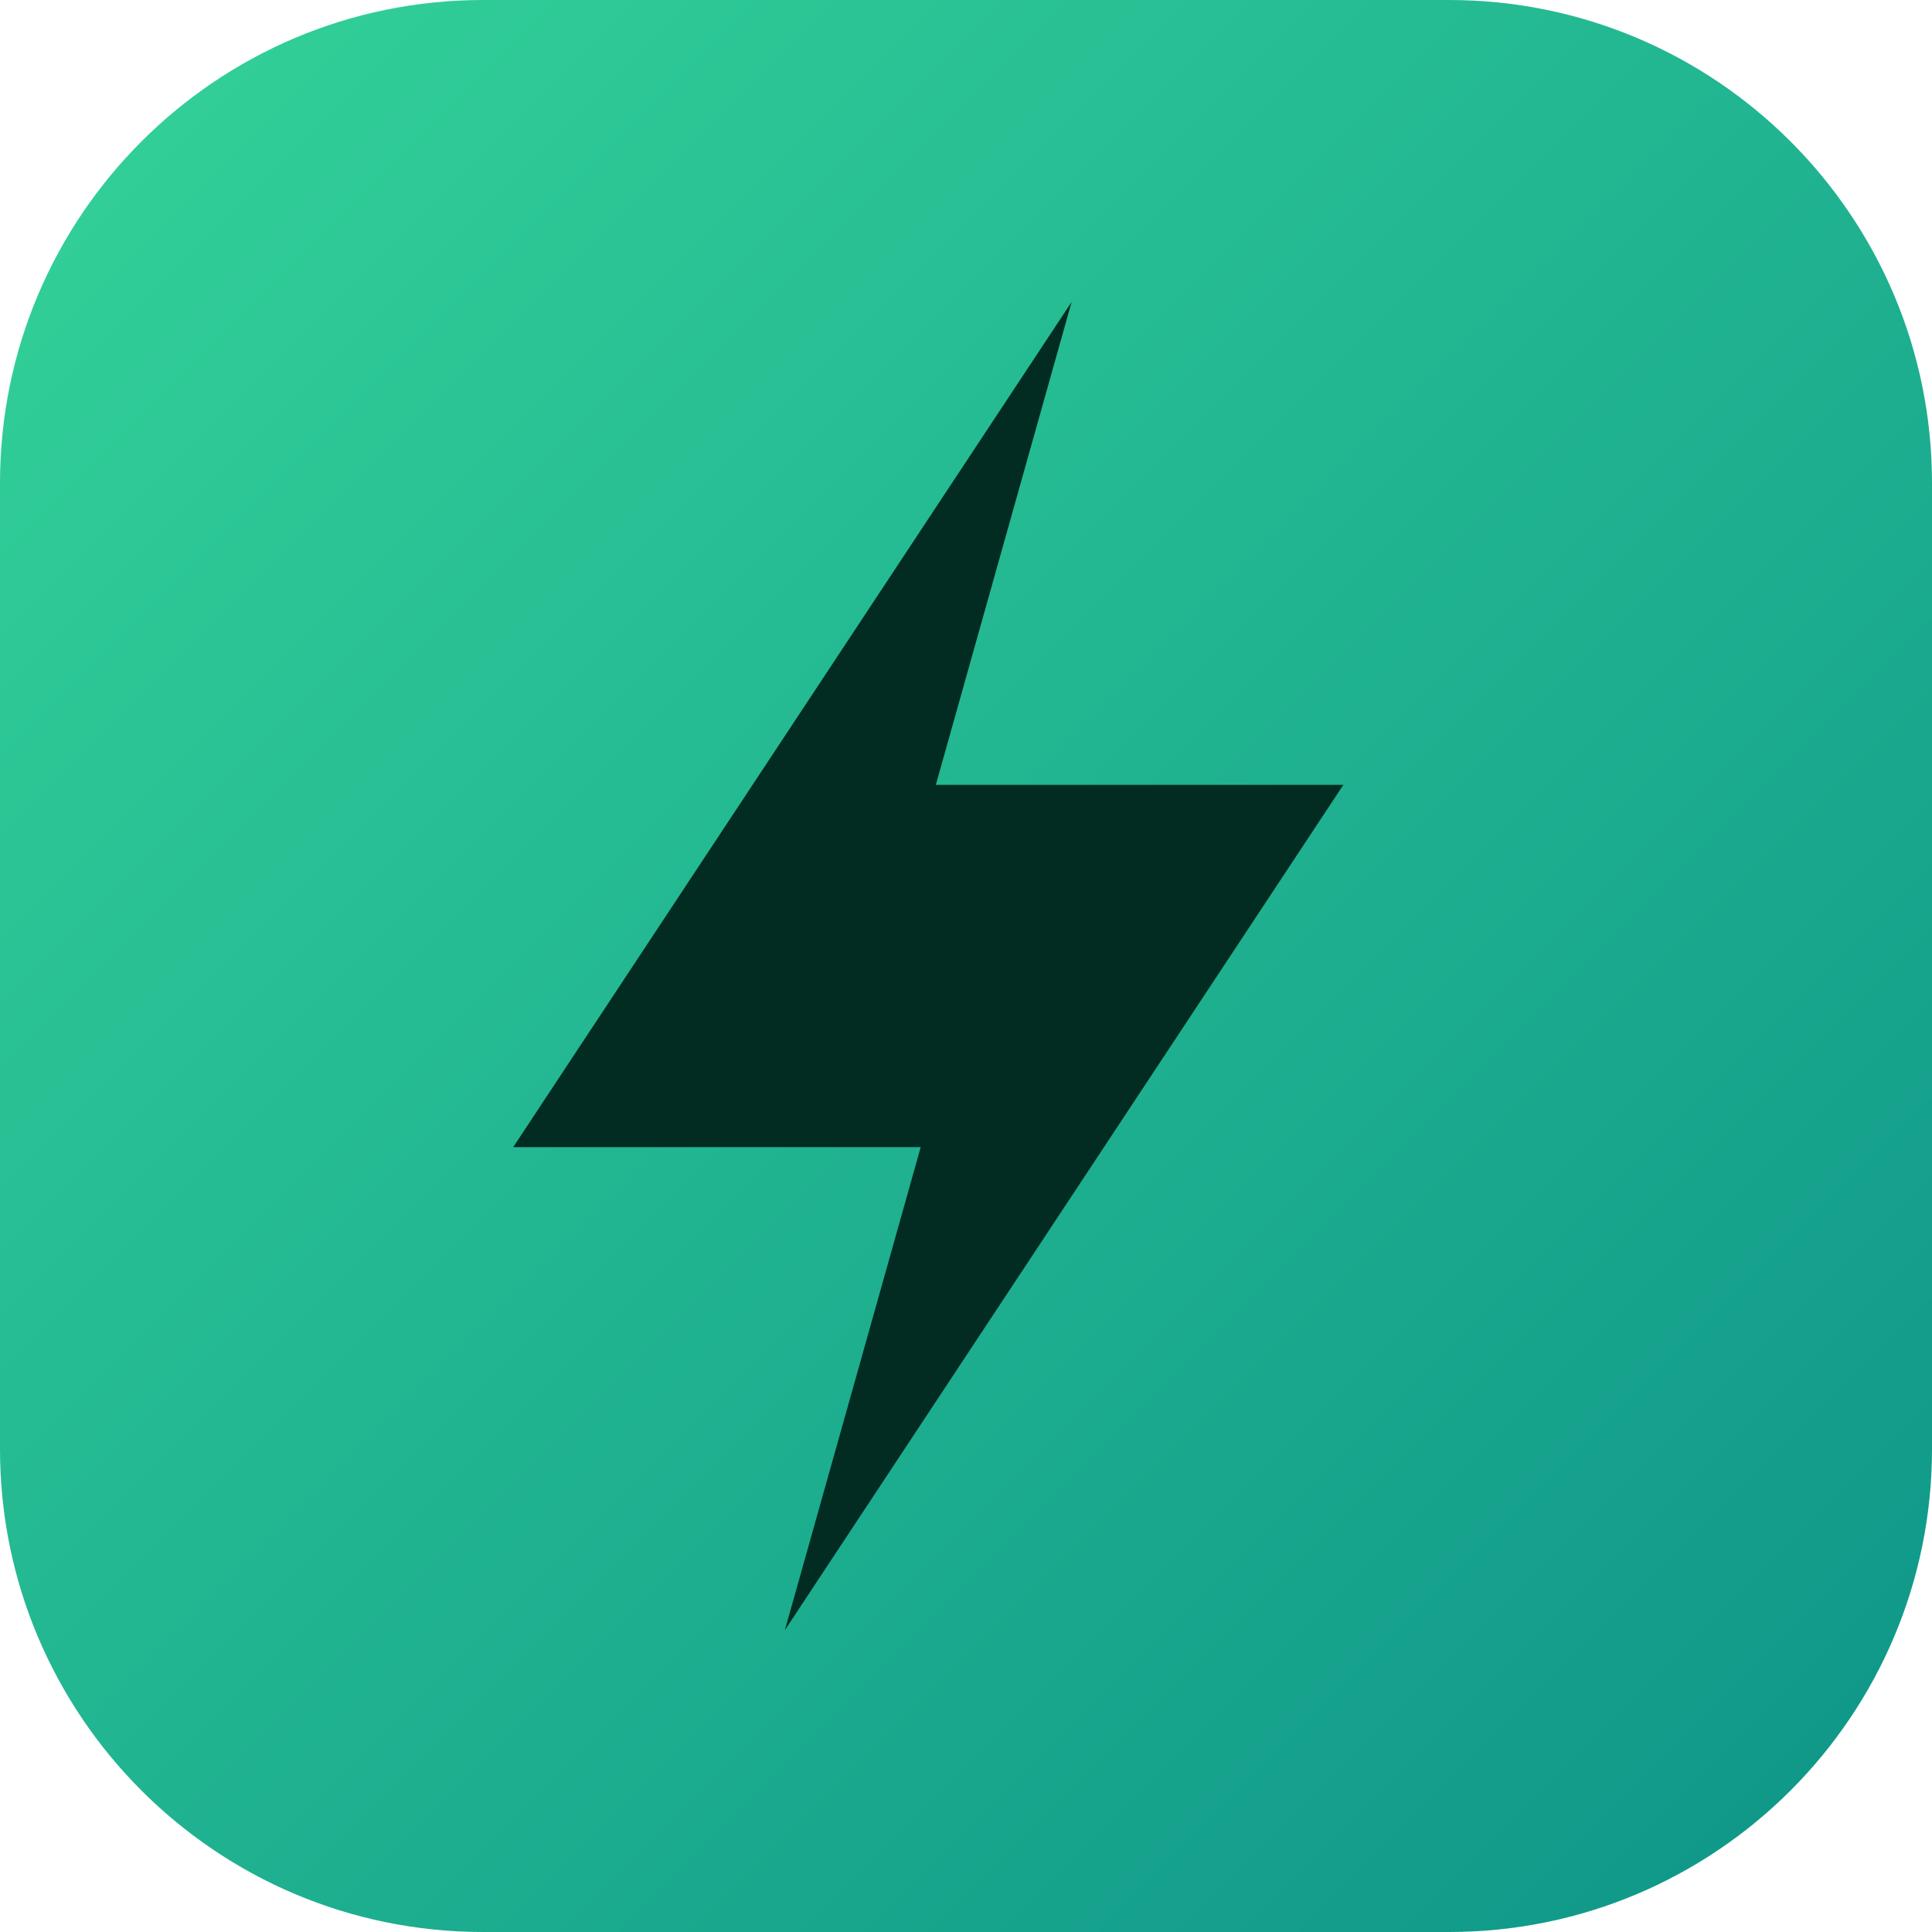
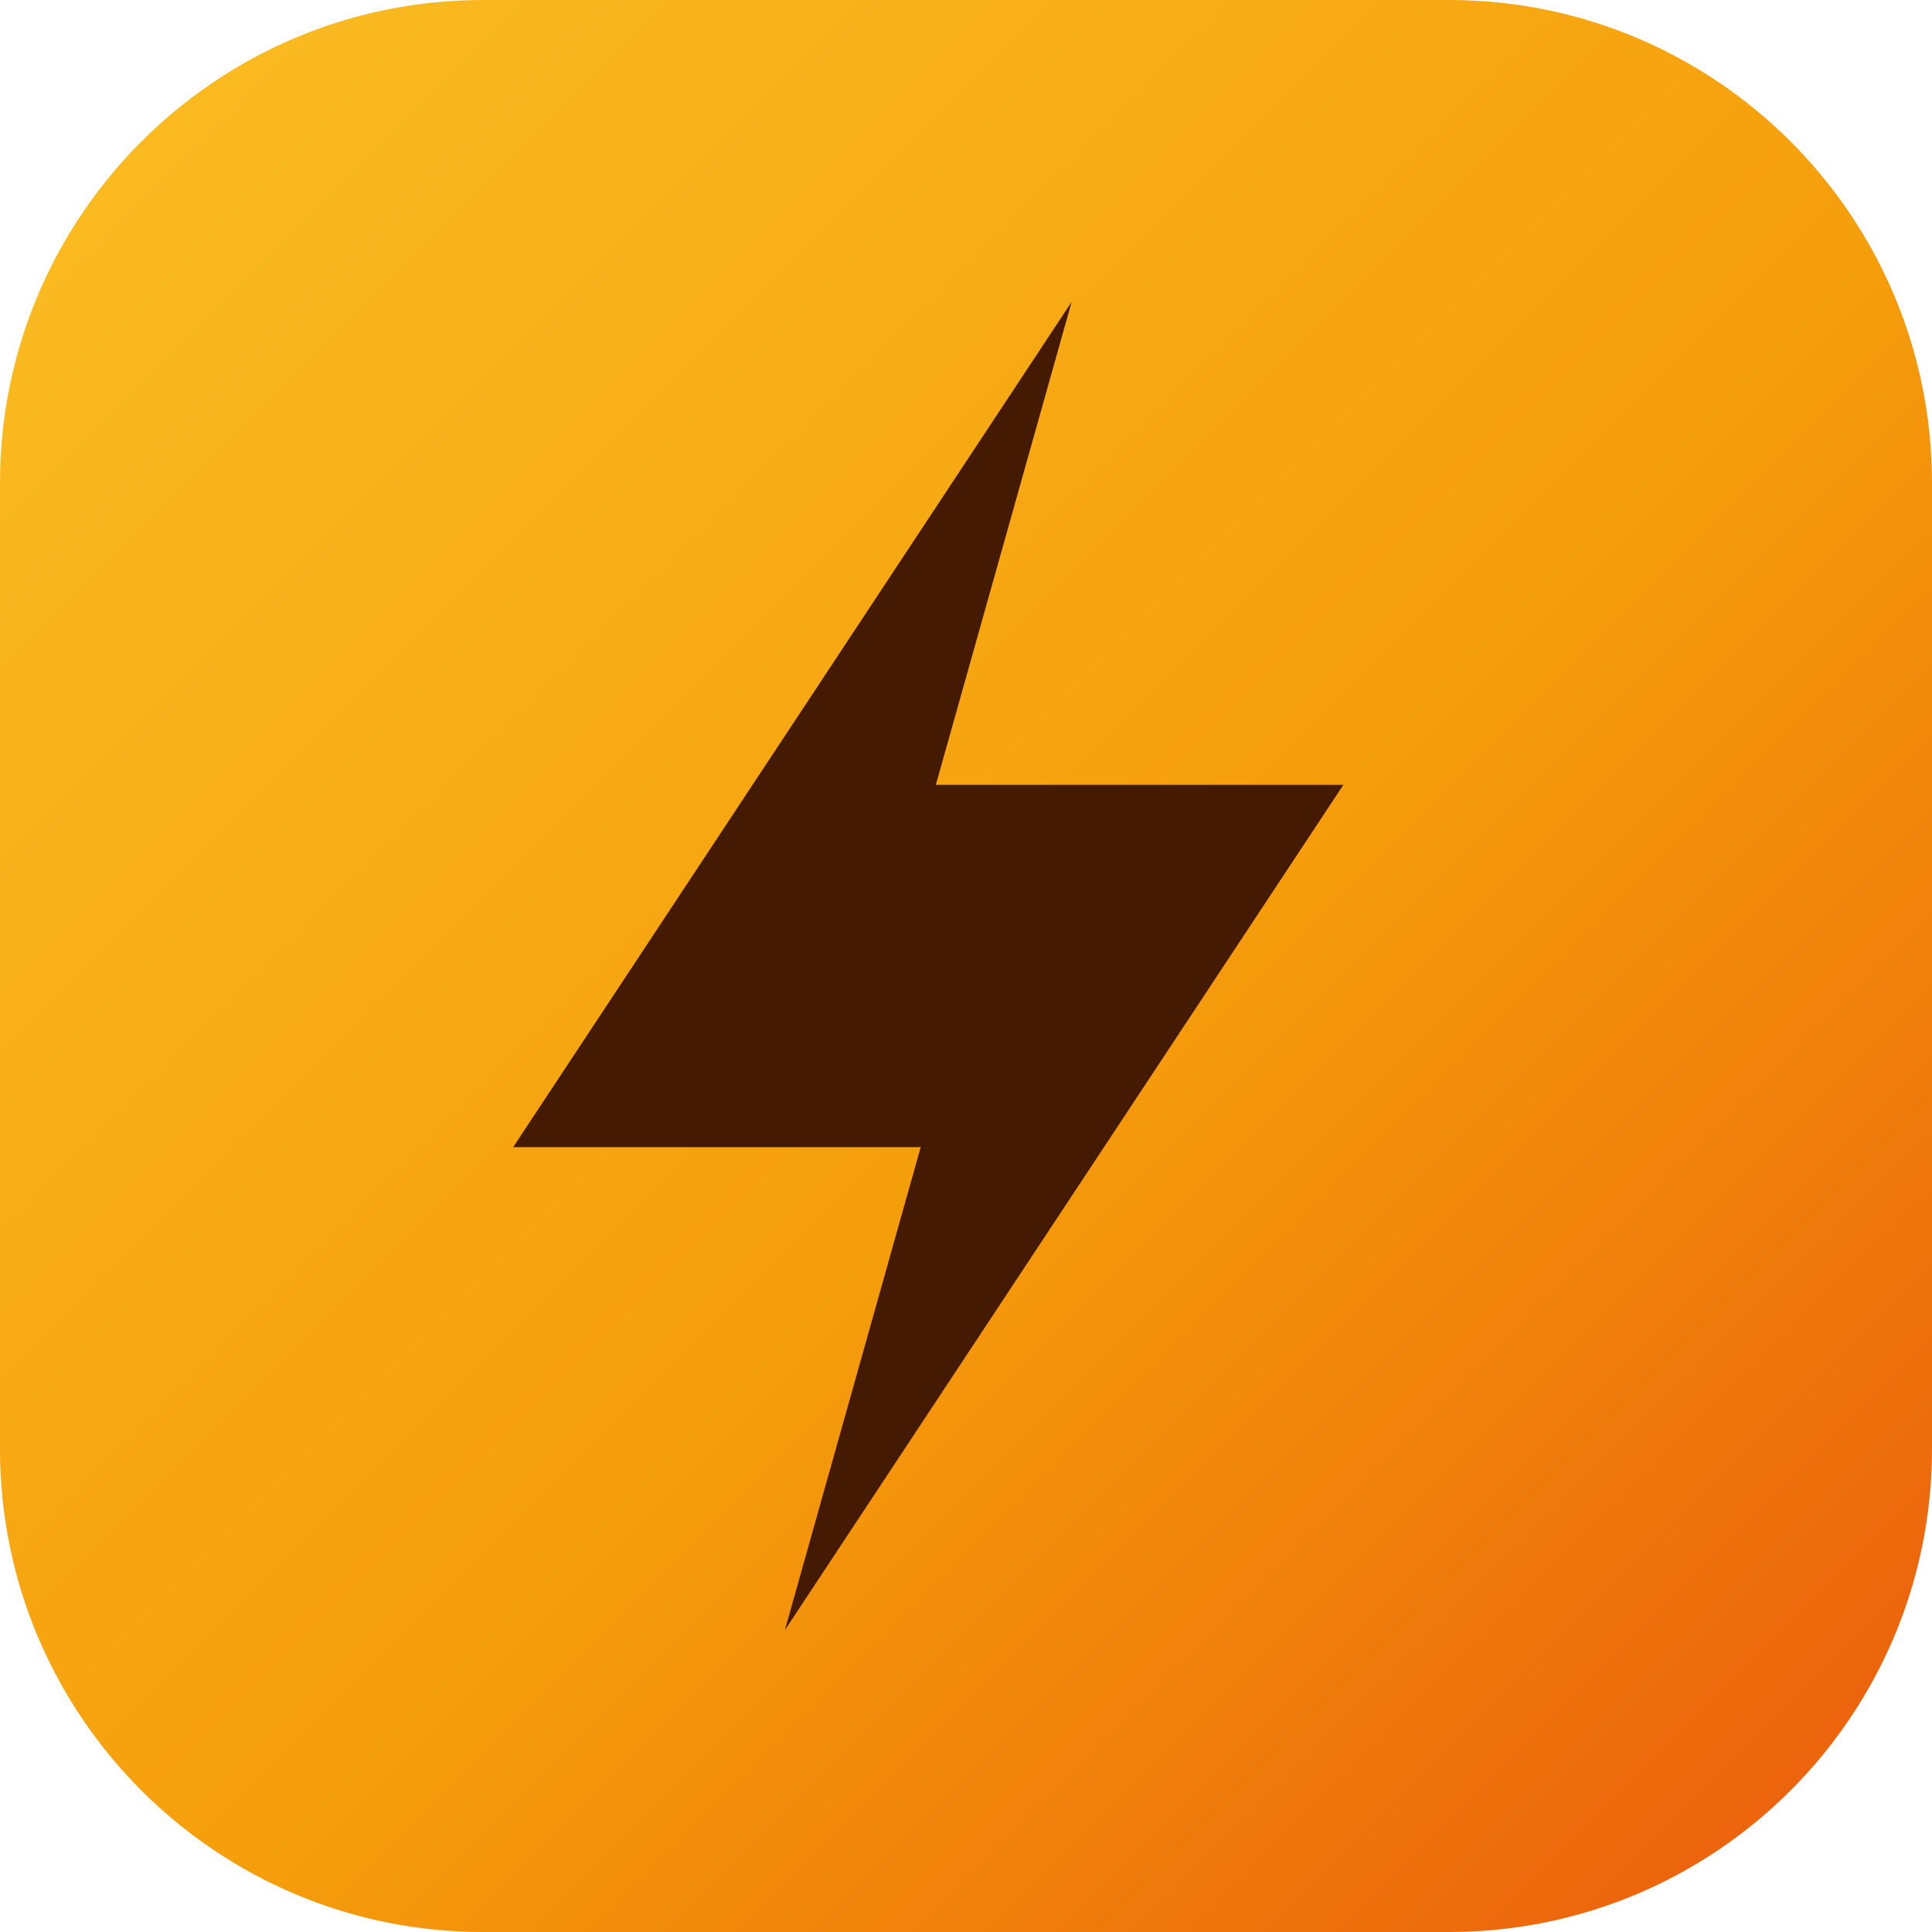
<svg xmlns="http://www.w3.org/2000/svg" viewBox="0 0 64 64">
  <defs>
    <linearGradient id="g" x1="0" y1="0" x2="1" y2="1">
-       <stop offset="0" stop-color="#34d399" />
-       <stop offset="1" stop-color="#0d9488" />
+       <stop offset="0" stop-color="#fbbf24" />
+       <stop offset="0.55" stop-color="#f59e0b" />
+       <stop offset="1" stop-color="#ea580c" />
    </linearGradient>
  </defs>
  <rect width="64" height="64" rx="16" fill="url(#g)" />
-   <path d="M35.5 10 17 38h13.5L26 54l18.5-28H31z" fill="#022c22" />
+   <path d="M35.5 10 17 38h13.5L26 54l18.5-28H31z" fill="#451a03" />
</svg>
